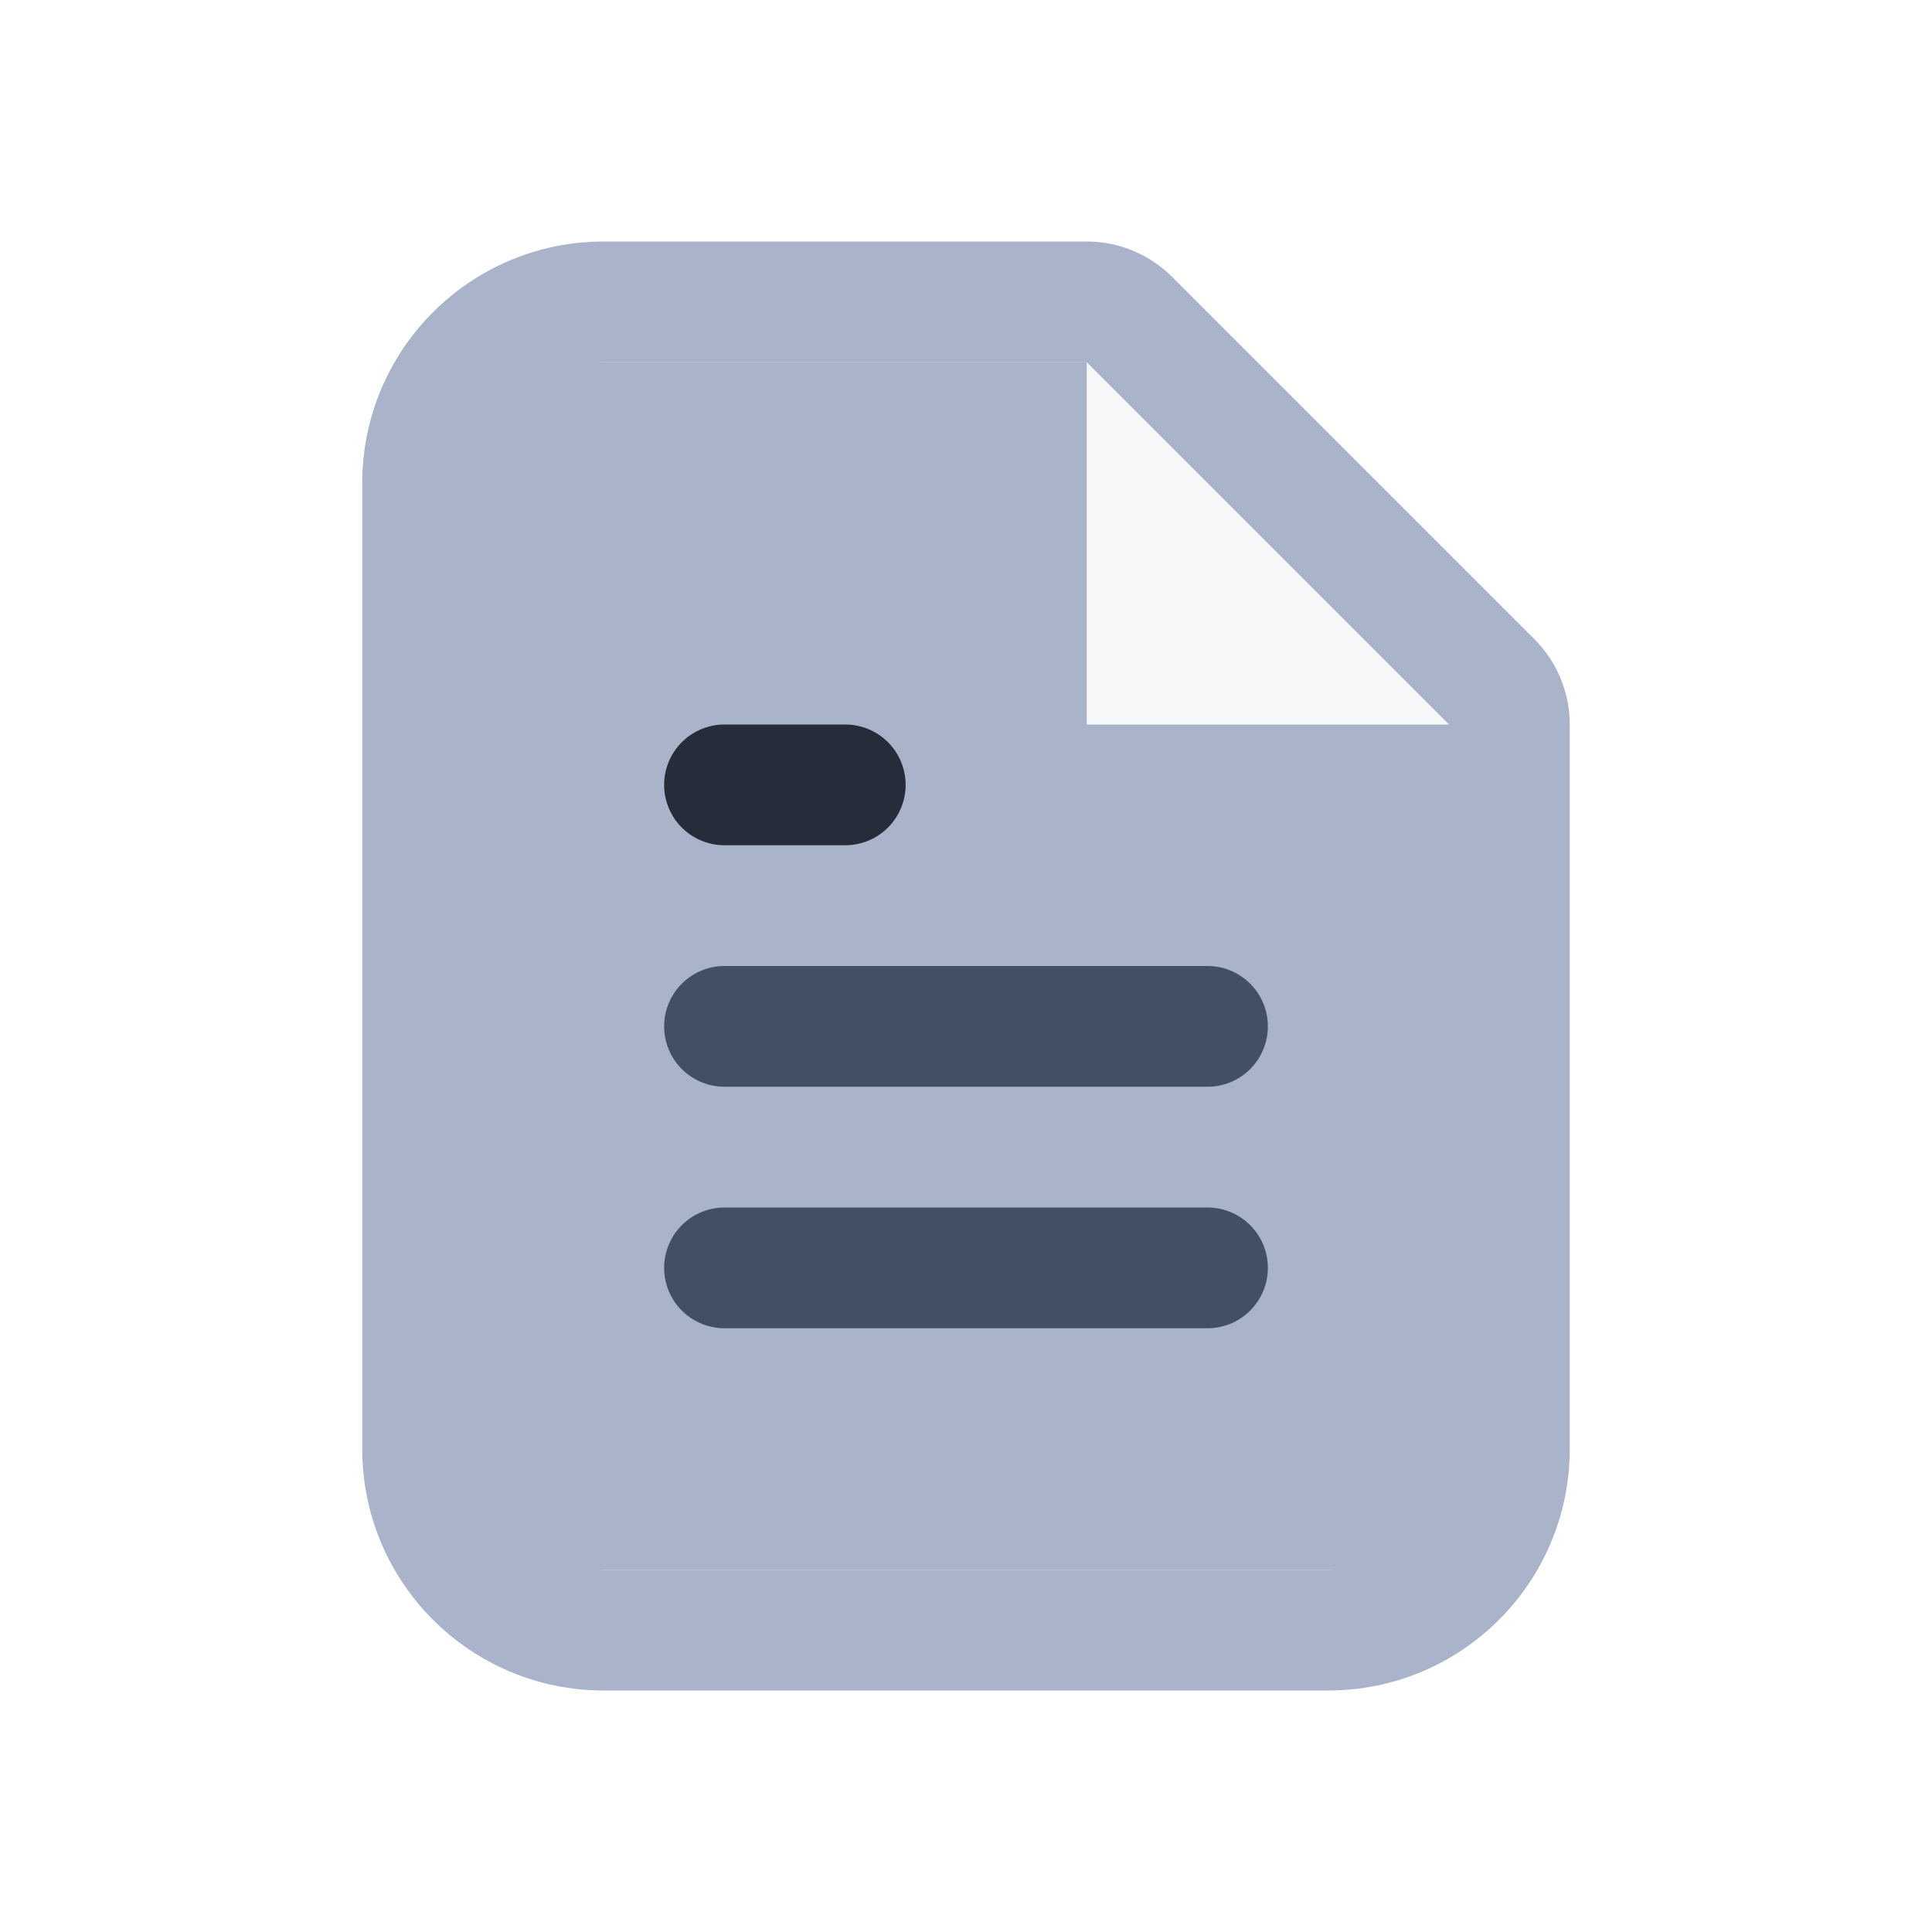
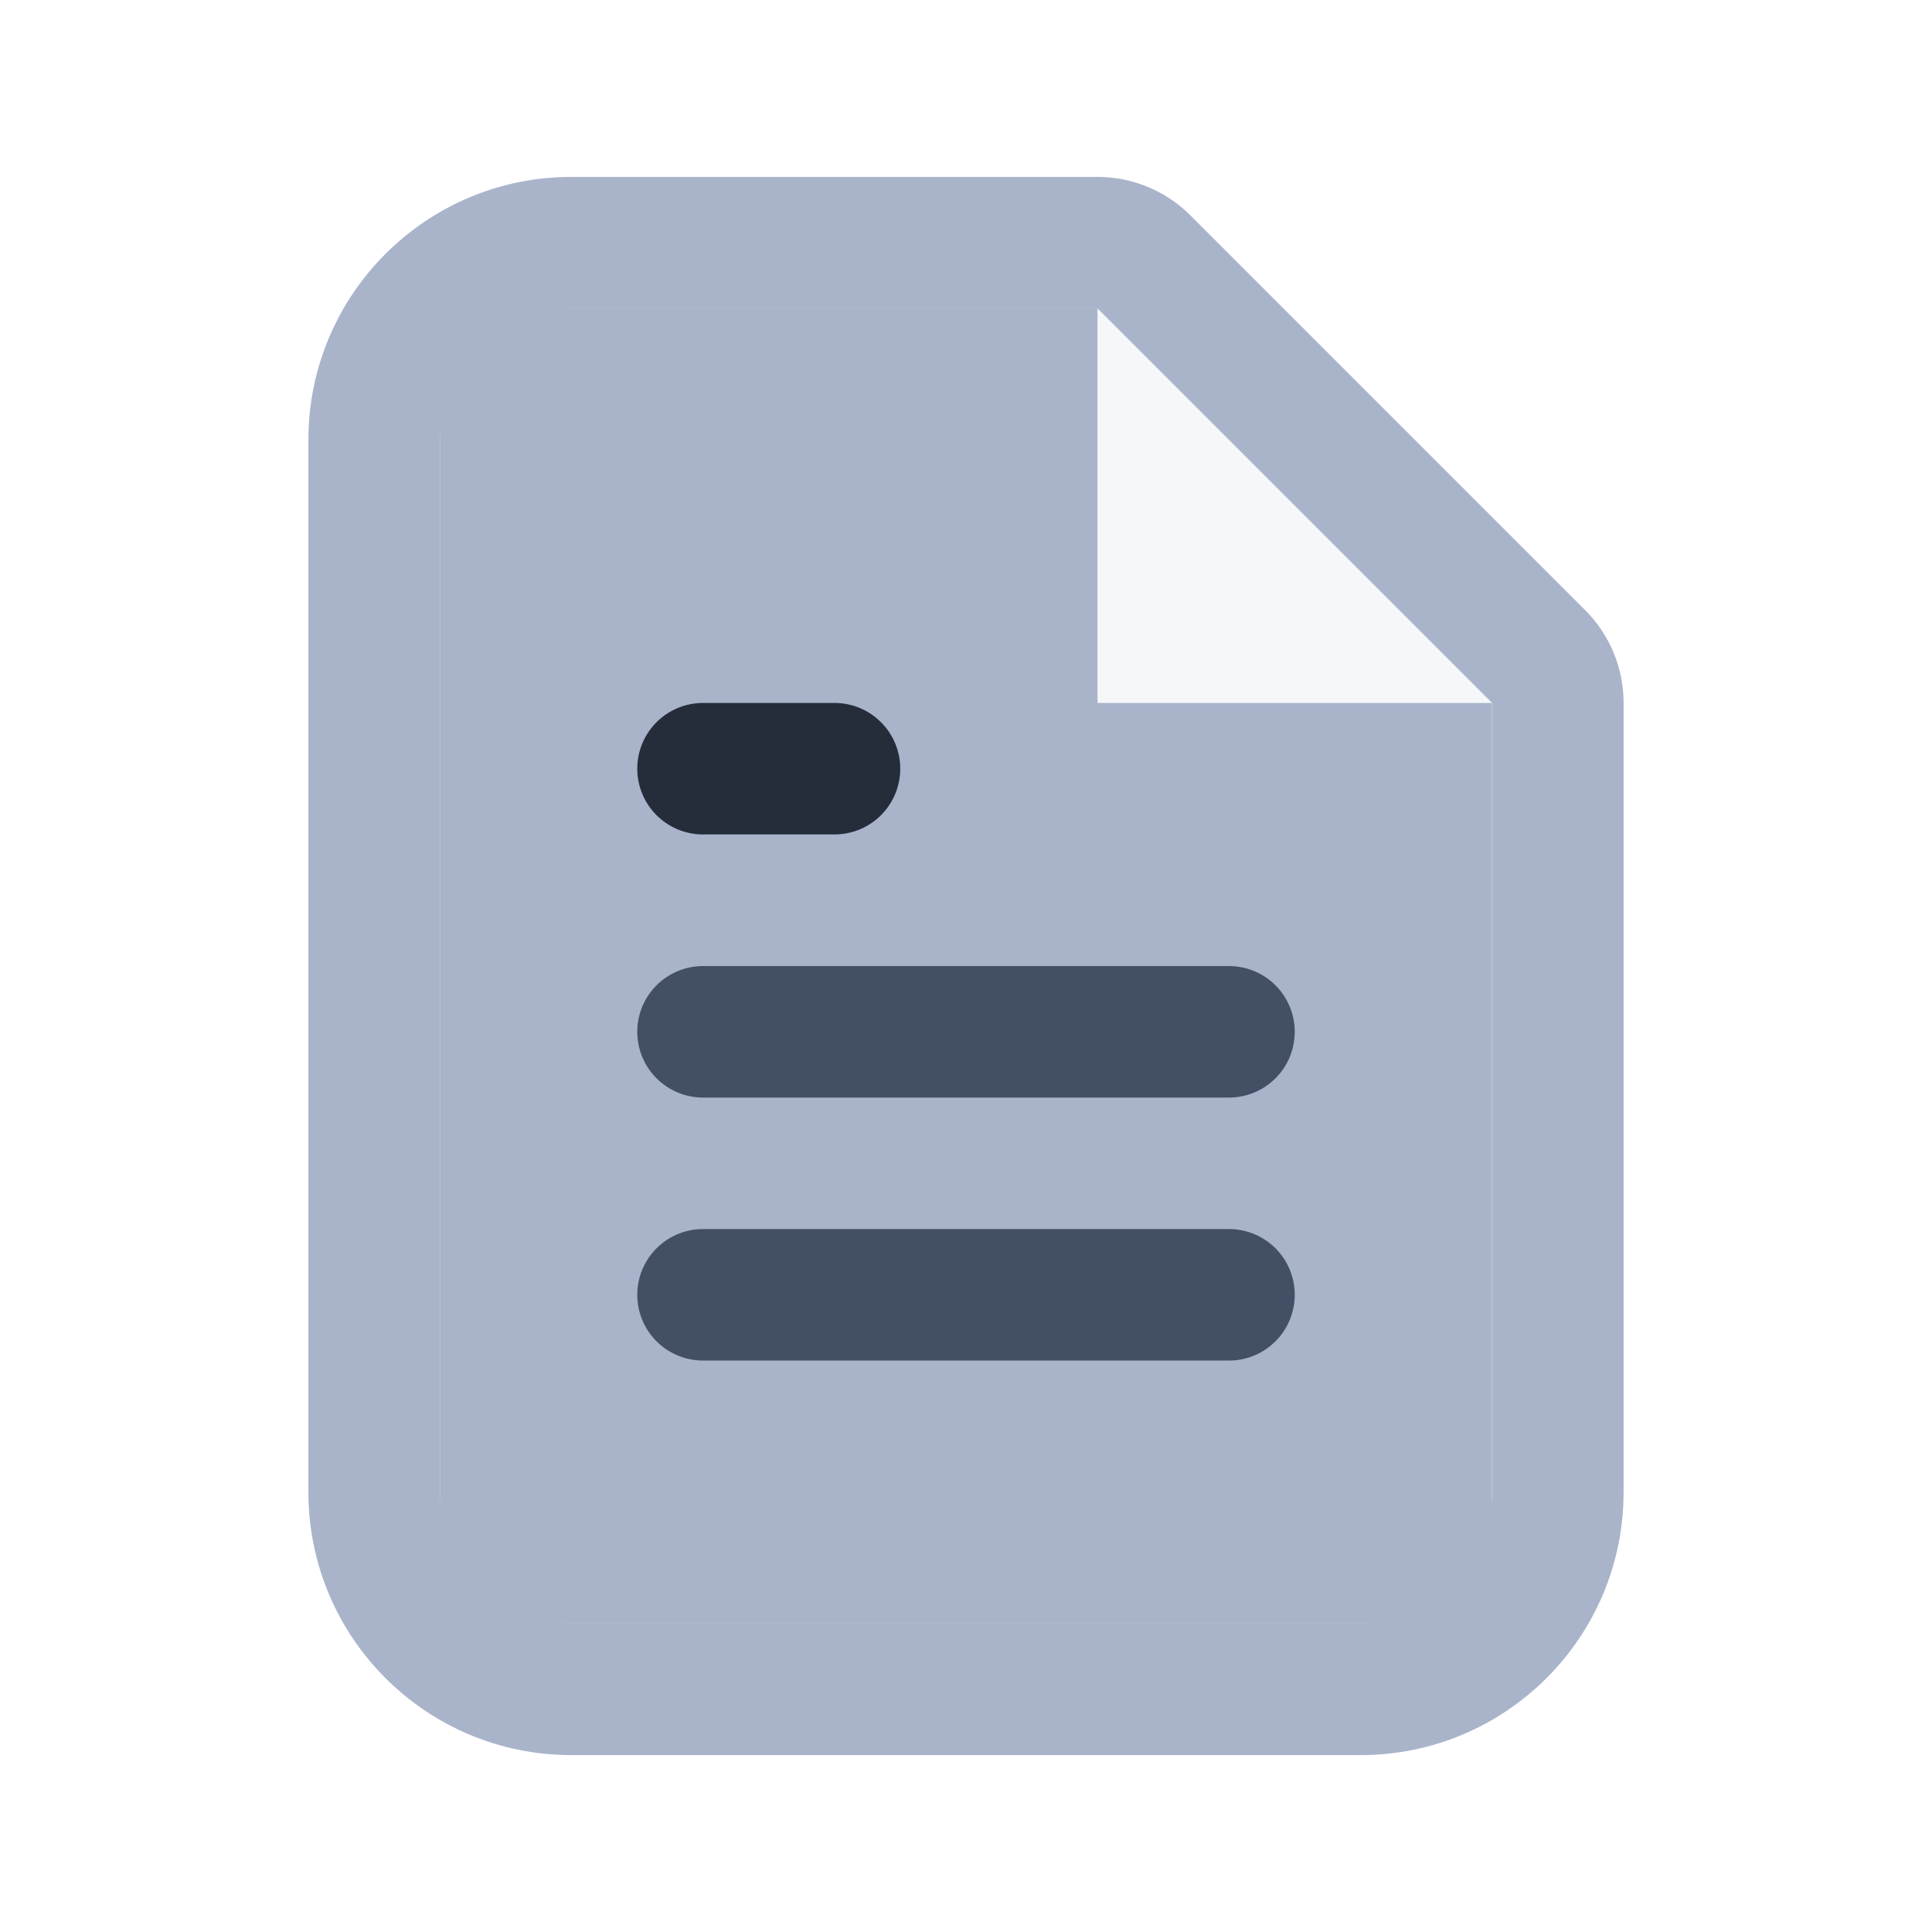
- <svg xmlns="http://www.w3.org/2000/svg" width="16" height="16" fill="none">
-   <path d="M4 3h5l2 1 1 2v7H4V3Z" fill="#A9B4CB" />
-   <path fill-rule="evenodd" clip-rule="evenodd" d="M9 2a1 1 0 0 1 .707.293l3 3A1 1 0 0 1 13 6v6a2 2 0 0 1-2 2H5a2 2 0 0 1-2-2V4a2 2 0 0 1 2-2h4Zm3 4v6a1 1 0 0 1-1 1H5a1 1 0 0 1-1-1V4a1 1 0 0 1 1-1h4l3 3Z" fill="#A9B4CB" />
-   <path d="M9 3v3h3" fill="#F5F7F9" />
-   <path d="M10 8.5H6m4 2H6" stroke="#434F65" stroke-linecap="round" stroke-linejoin="round" />
-   <path d="M7 6.5H6" stroke="#252D3A" stroke-linecap="round" stroke-linejoin="round" />
+ <svg xmlns="http://www.w3.org/2000/svg" width="16" height="16" fill="none" version="1.1" id="svg5">
+   <defs id="defs5" />
+   <path d="m 3.643,2.554 h 5.446 l 2.178,1.089 1.089,2.178 V 13.446 H 3.643 Z" fill="#a9b4cb" id="path1" style="stroke-width:1.089" />
+   <path fill-rule="evenodd" clip-rule="evenodd" d="M 9.089,1.465 A 1.089,1.089 0 0 1 9.859,1.784 l 3.268,3.268 a 1.089,1.089 0 0 1 0.319,0.77 v 6.535 a 2.178,2.178 0 0 1 -2.178,2.178 H 4.732 A 2.178,2.178 0 0 1 2.554,12.357 V 3.643 A 2.178,2.178 0 0 1 4.732,1.465 Z m 3.268,4.357 v 6.535 a 1.089,1.089 0 0 1 -1.089,1.089 H 4.732 A 1.089,1.089 0 0 1 3.643,12.357 V 3.643 A 1.089,1.089 0 0 1 4.732,2.554 h 4.357 z" fill="#a9b4cb" id="path2" style="stroke-width:1.089" />
+   <path d="M 9.089,2.554 V 5.822 H 12.357" fill="#f5f7f9" id="path3" style="stroke-width:1.089" />
+   <path d="M 10.178,8.545 H 5.822 M 10.178,10.723 H 5.822" stroke="#434f65" stroke-linecap="round" stroke-linejoin="round" id="path4" style="stroke-width:1.089" />
+   <path d="M 6.911,6.366 H 5.822" stroke="#252d3a" stroke-linecap="round" stroke-linejoin="round" id="path5" style="stroke-width:1.089" />
</svg>
